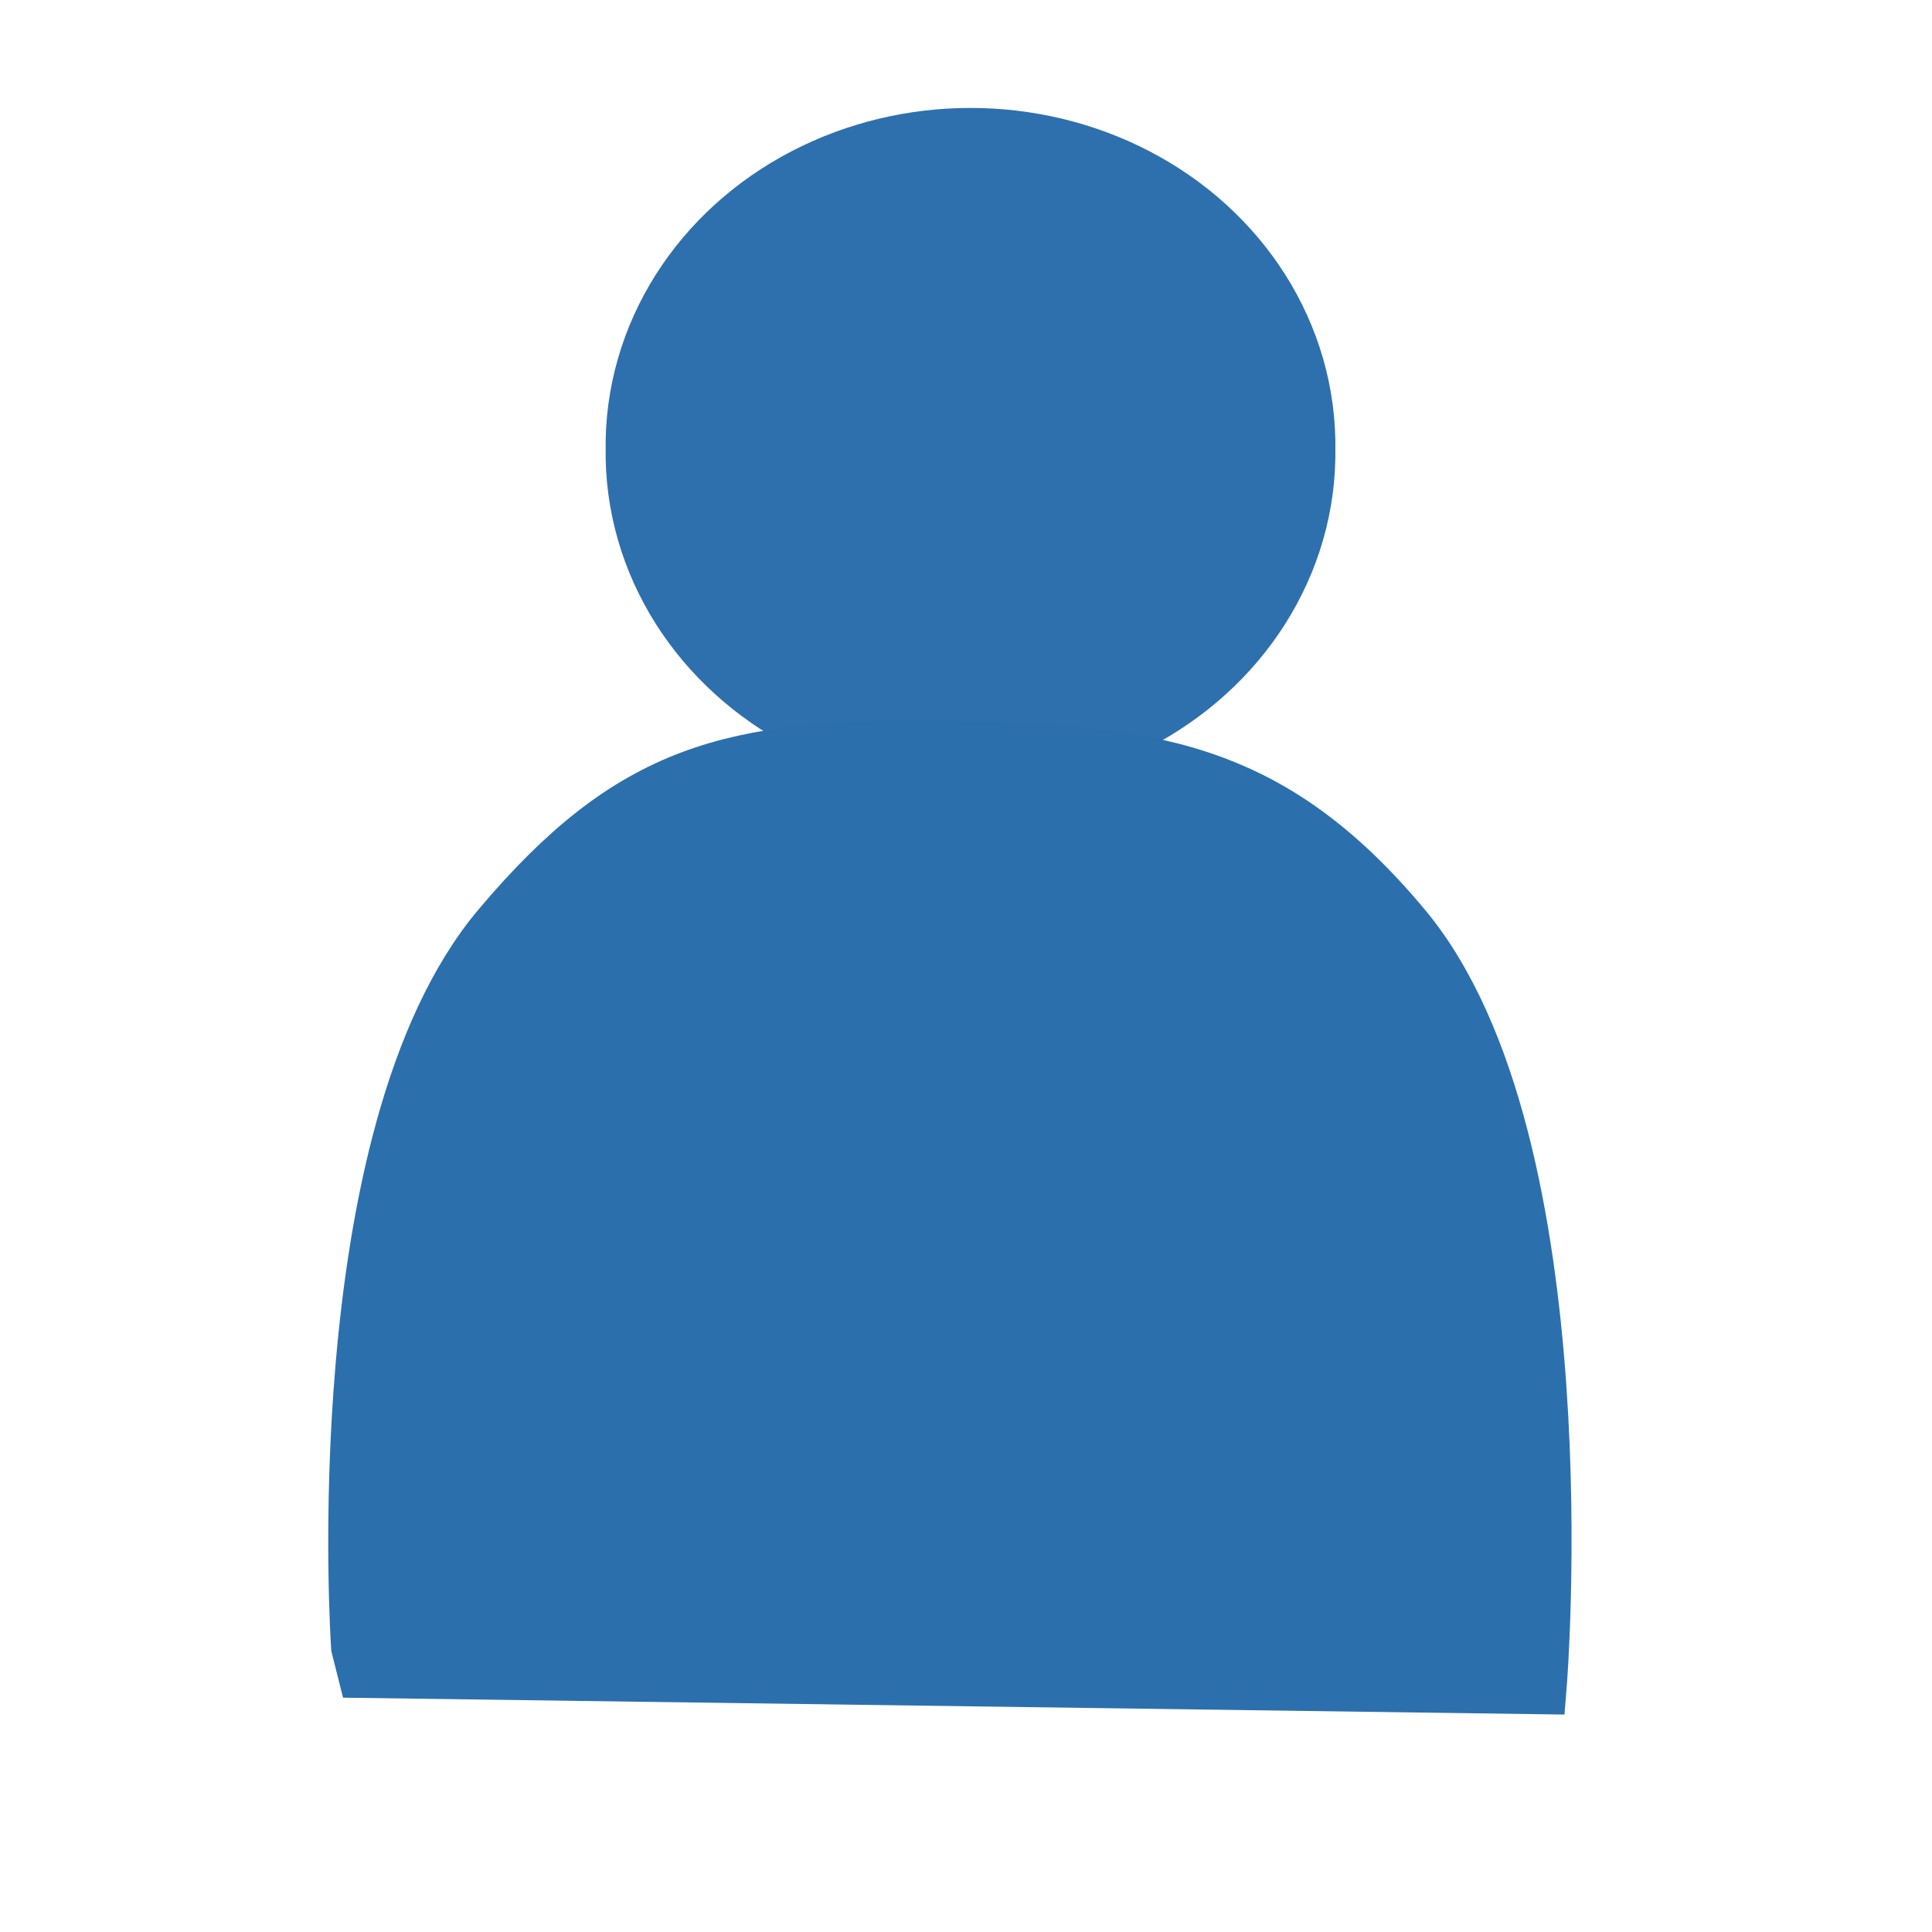
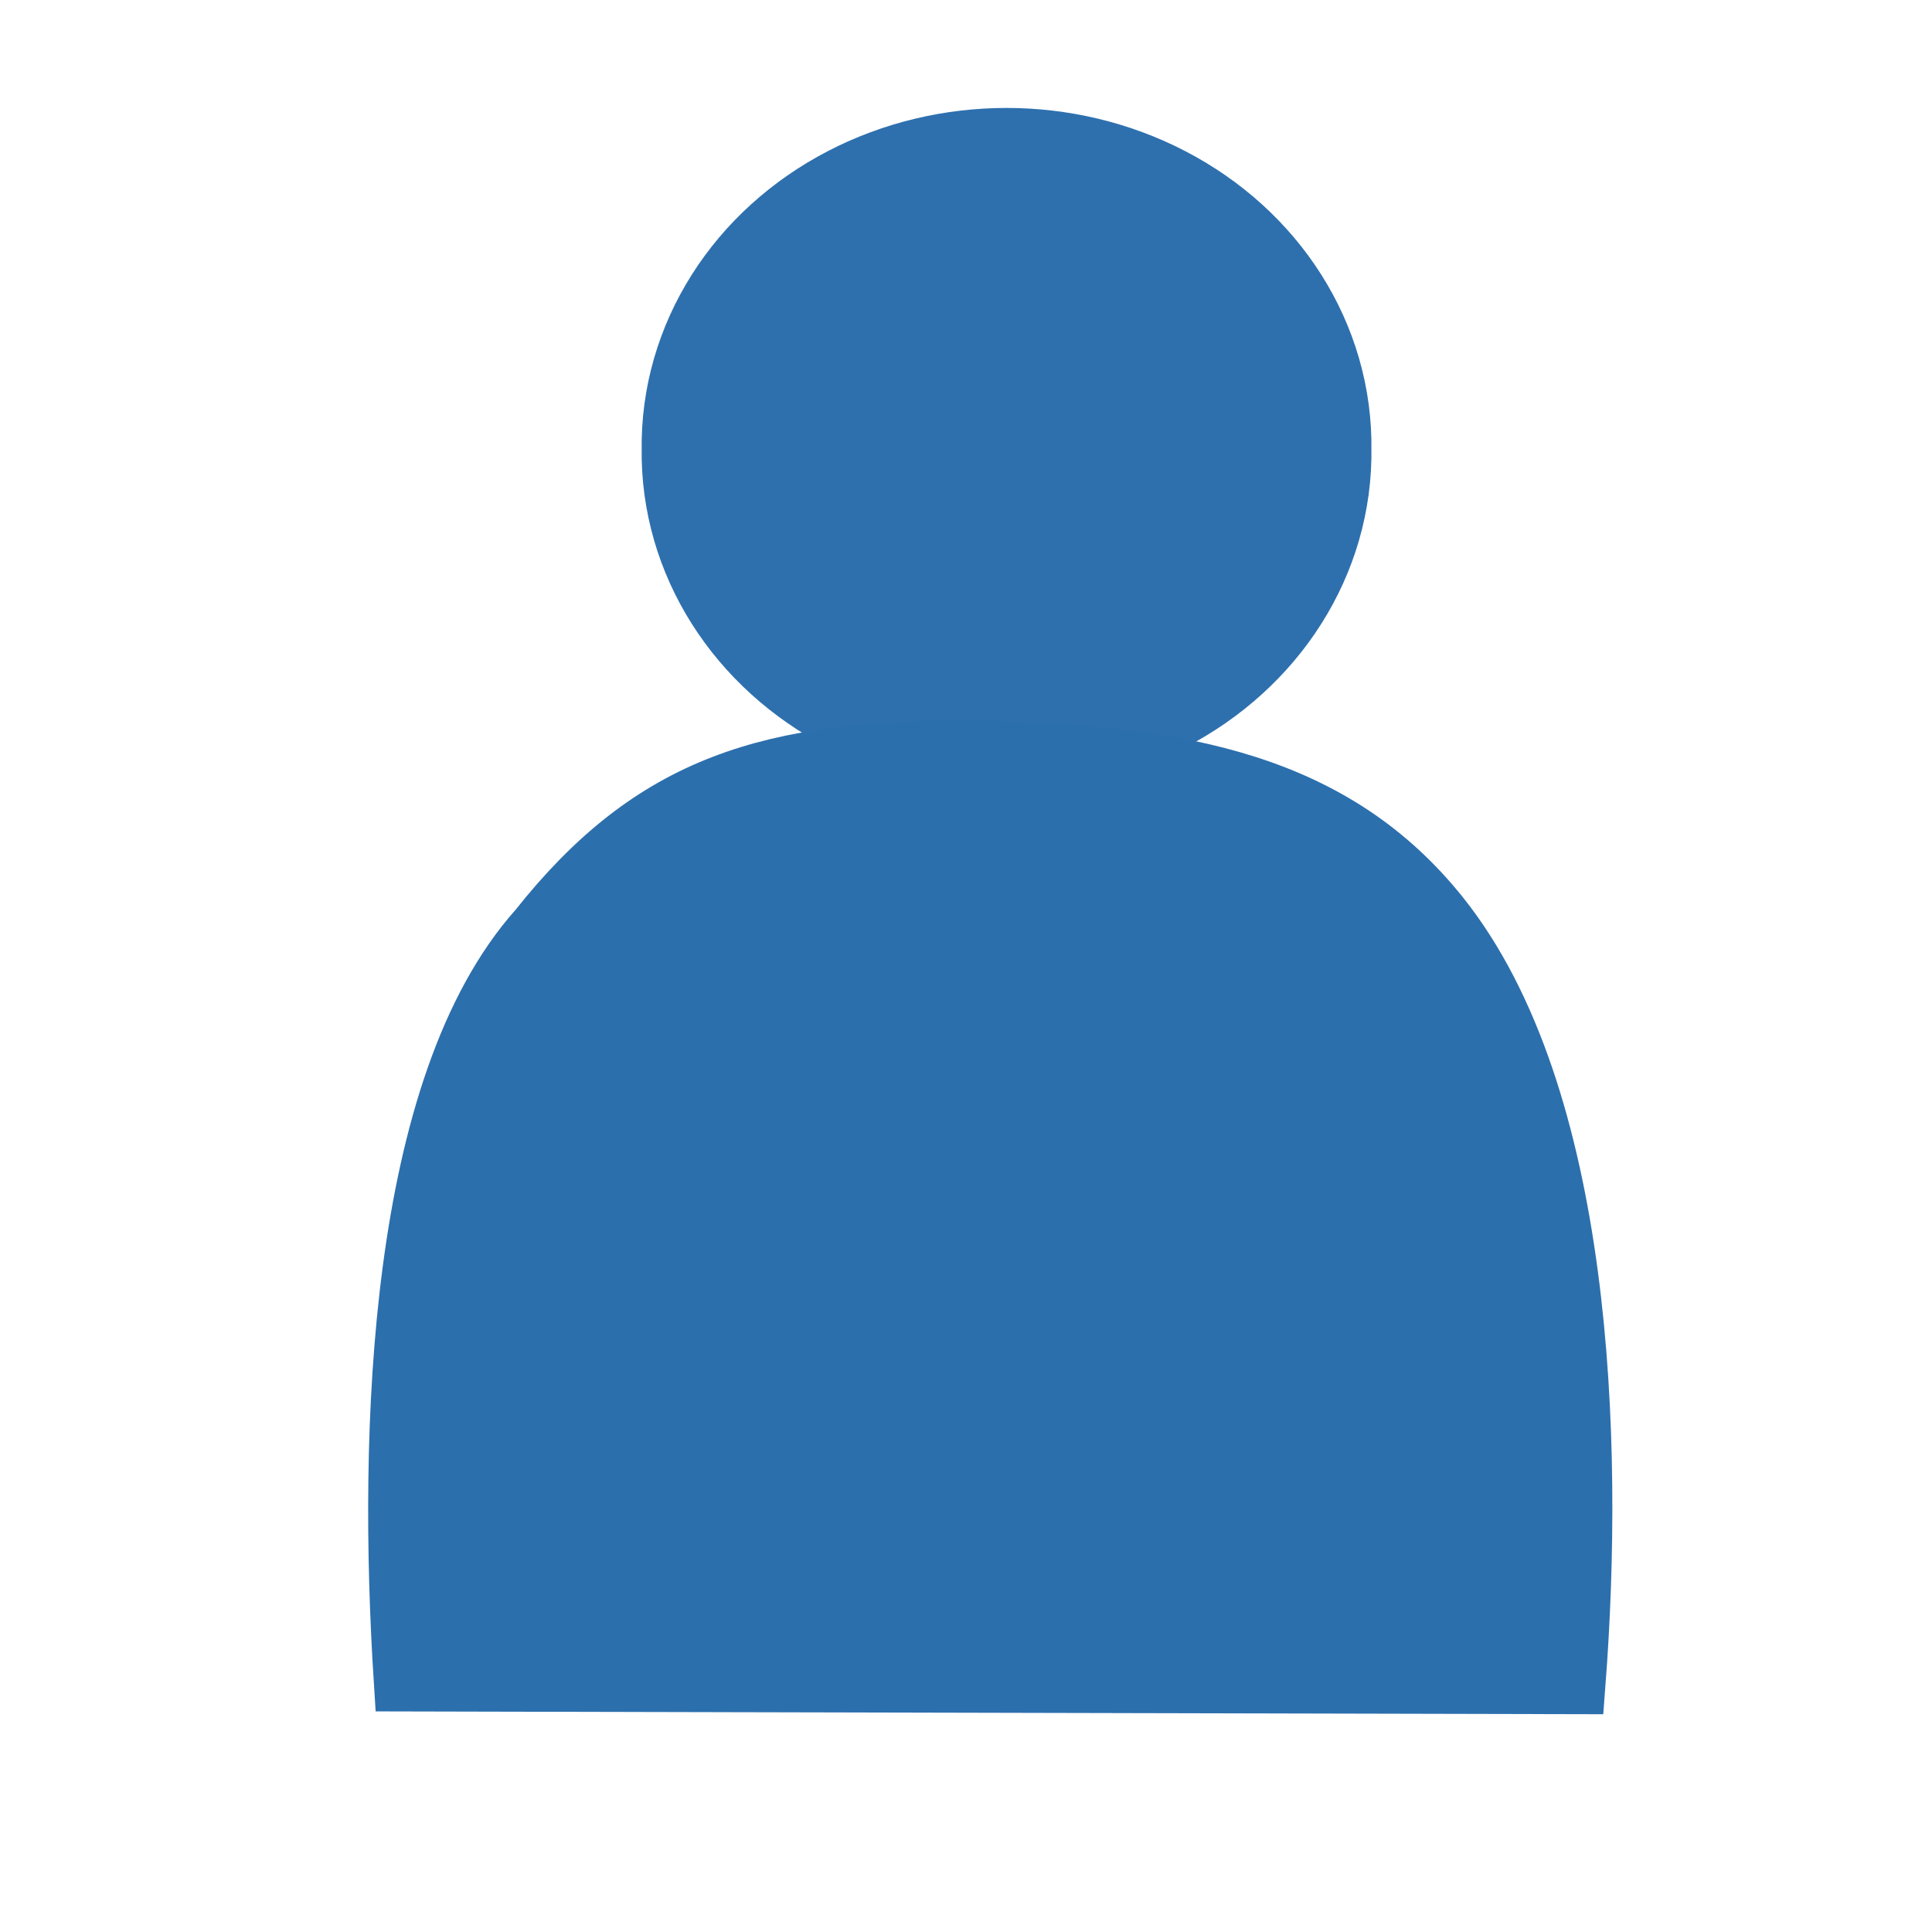
<svg xmlns="http://www.w3.org/2000/svg" width="32px" height="32px" id="svg2985" version="1.1">
  <defs id="defs2987" />
  <g id="layer1">
-     <path style="fill:#2c6fad;fill-opacity:1;stroke:#2c6fad;stroke-width:1px;stroke-linecap:butt;stroke-linejoin:miter;stroke-opacity:1" d="m 6.073,27.624 19.379,0.268 c 0,0 0.723,-8.957 -2.233,-12.502 C 21,12.728 19.003,12.483 15.539,12.443 12.146,12.403 10.49,12.793 8.305,15.39 5.409,18.832 5.983,27.267 5.983,27.267 z" id="path3883" />
-     <path style="opacity:0.99;fill:#2c6fad;fill-opacity:1;stroke:#2c6fad;stroke-width:4.05;stroke-linecap:round;stroke-linejoin:round;stroke-miterlimit:4;stroke-opacity:1;stroke-dasharray:none" id="path3885" d="m 20.897,5.923 a 4.019,3.572 0 1 1 -8.037,0 4.019,3.572 0 1 1 8.037,0 z" transform="translate(-0.8037292,1.518155)" />
+     <path style="fill:#2c6fad;fill-opacity:1;stroke:#2c6fad;stroke-width:1px;stroke-linecap:butt;stroke-linejoin:miter;stroke-opacity:1" d="m 6.691,27.847 19.401,0.045 c 0.311,-4.071 0.112,-9.763 -2.255,-12.721 -1.722,-2.151 -4.215,-2.688 -7.68,-2.728 -3.393,-0.04 -5.339,0.555 -7.234,2.947 C 6.6,17.988 6.426,23.689 6.691,27.847 z" id="path3883" />
+     <path style="opacity:0.99;fill:#2c6fad;fill-opacity:1;stroke:#2c6fad;stroke-width:4.05;stroke-linecap:round;stroke-linejoin:round;stroke-miterlimit:4;stroke-opacity:1;stroke-dasharray:none" id="path3885" d="m 20.897,5.923 a 4.019,3.572 0 1 1 -8.037,0 4.019,3.572 0 1 1 8.037,0 z" transform="translate(-0.2069098,1.518155)" />
  </g>
</svg>
